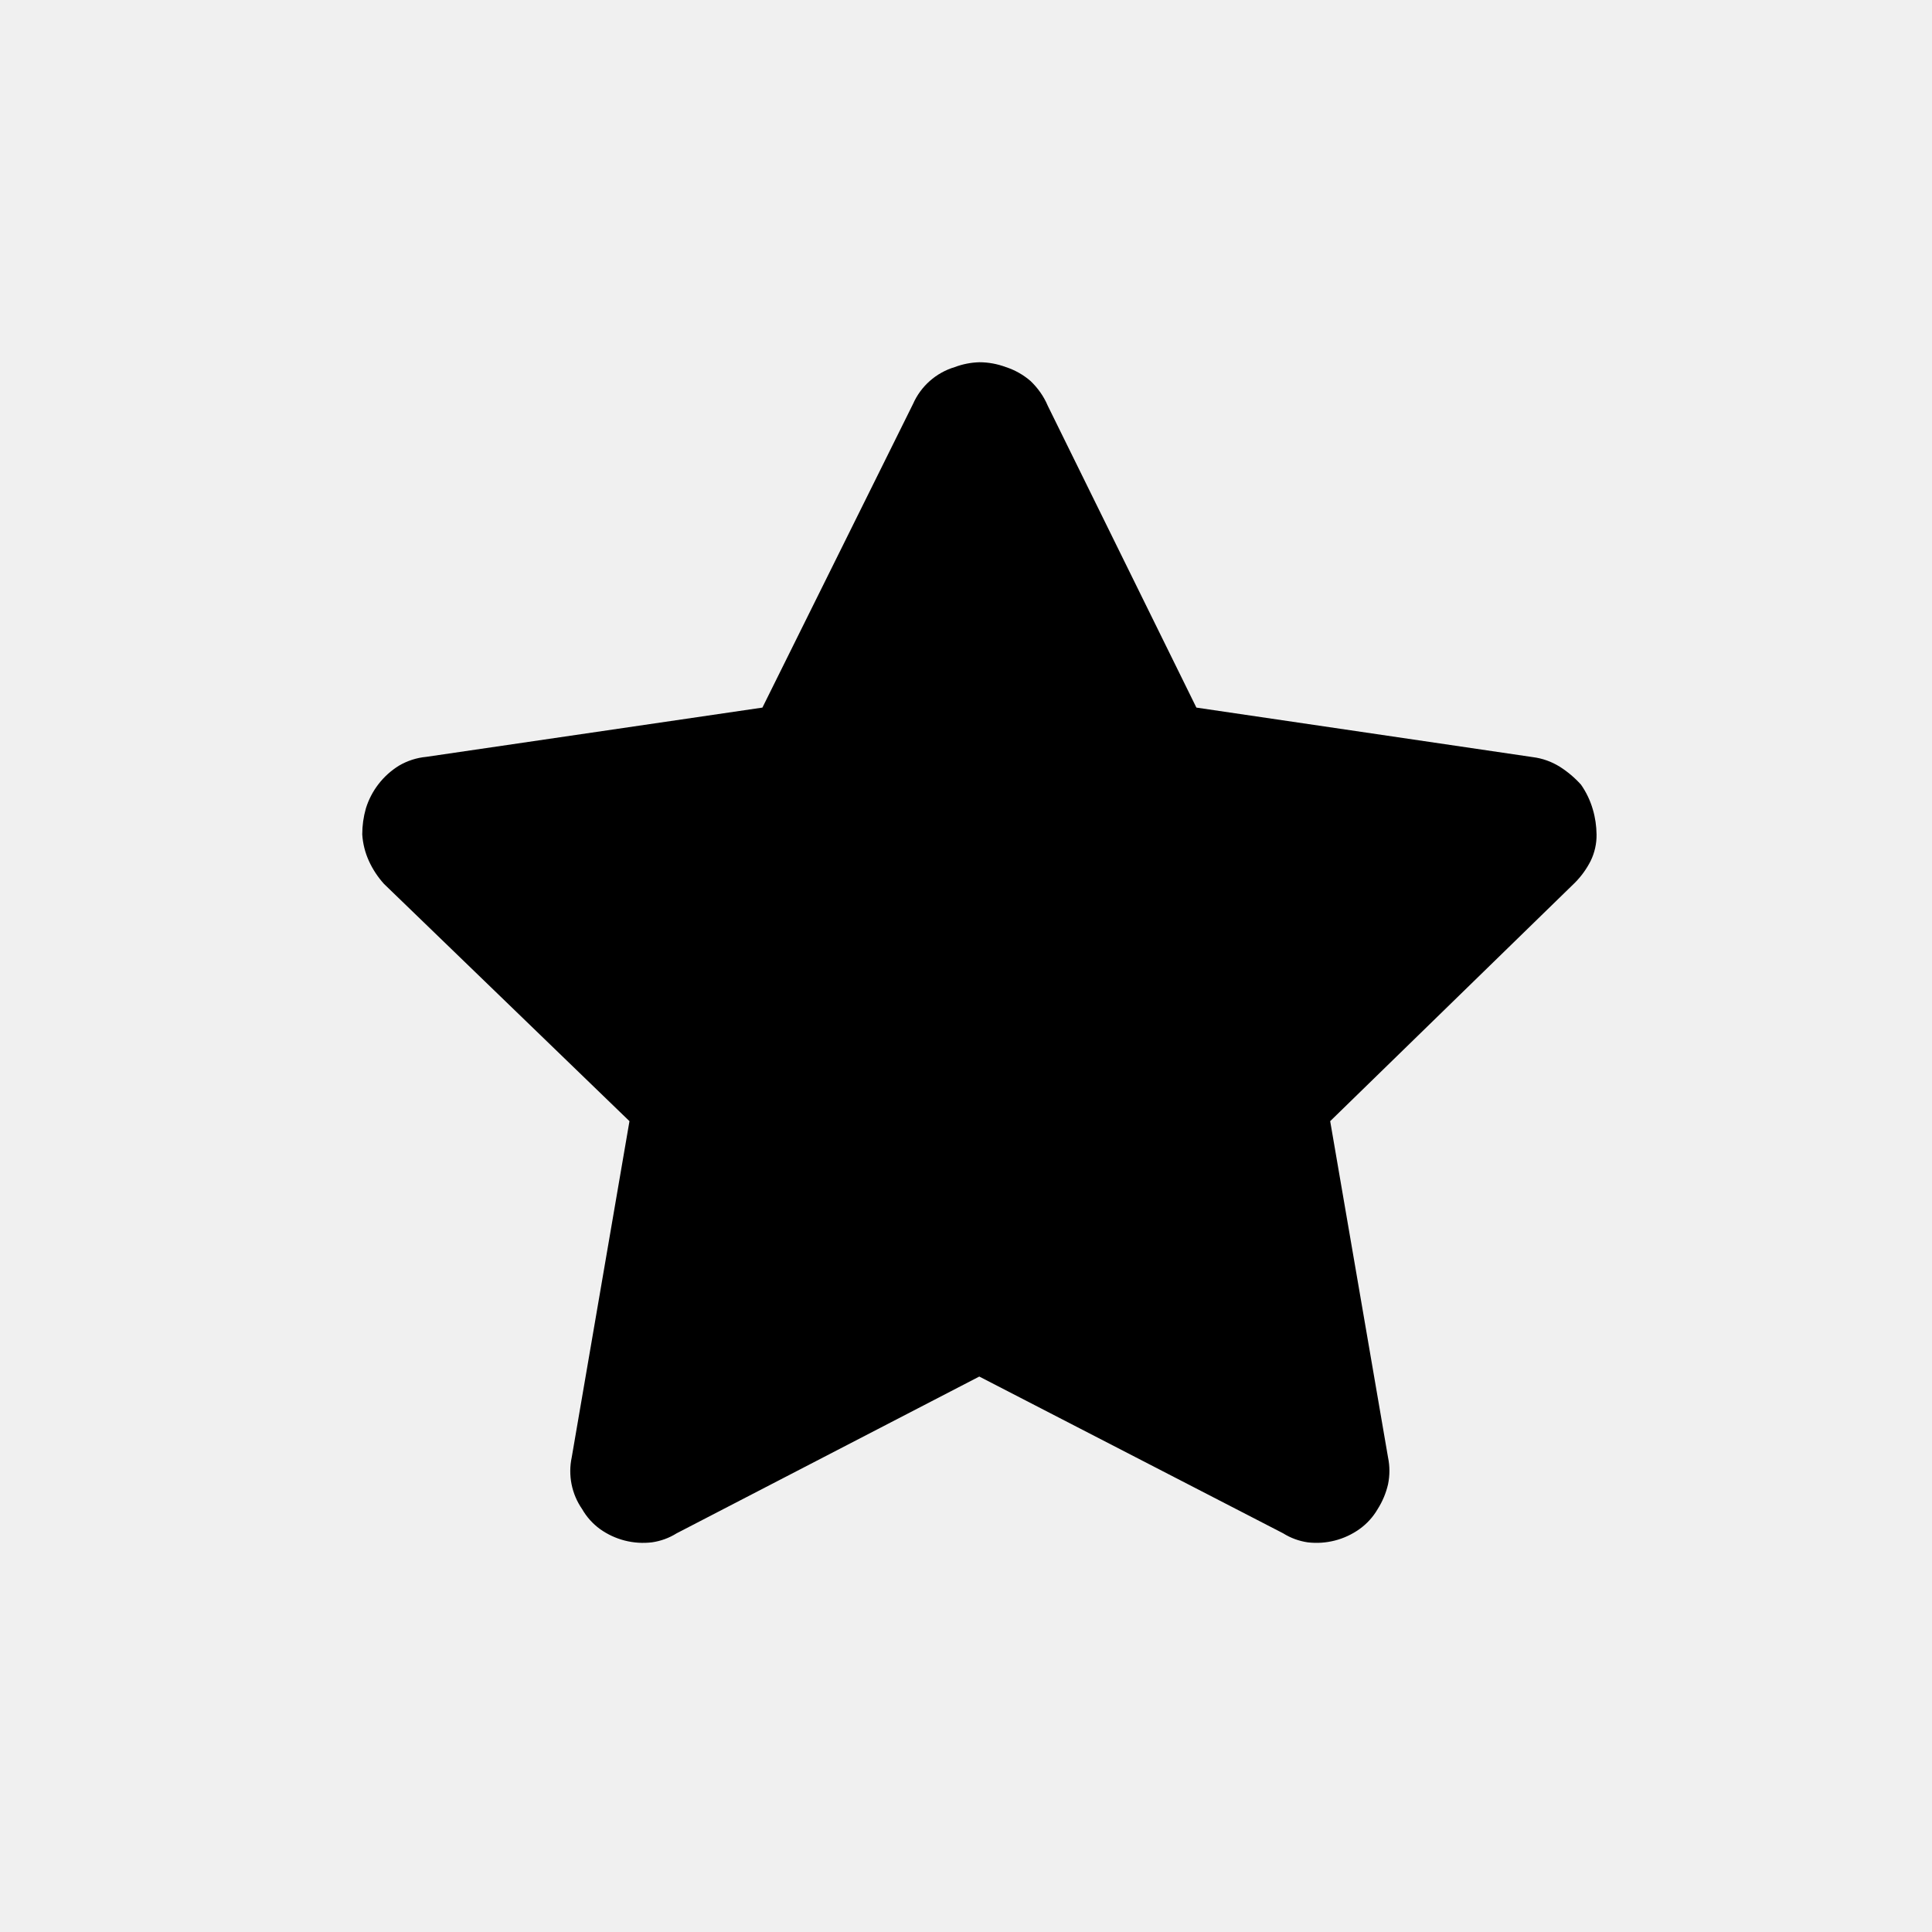
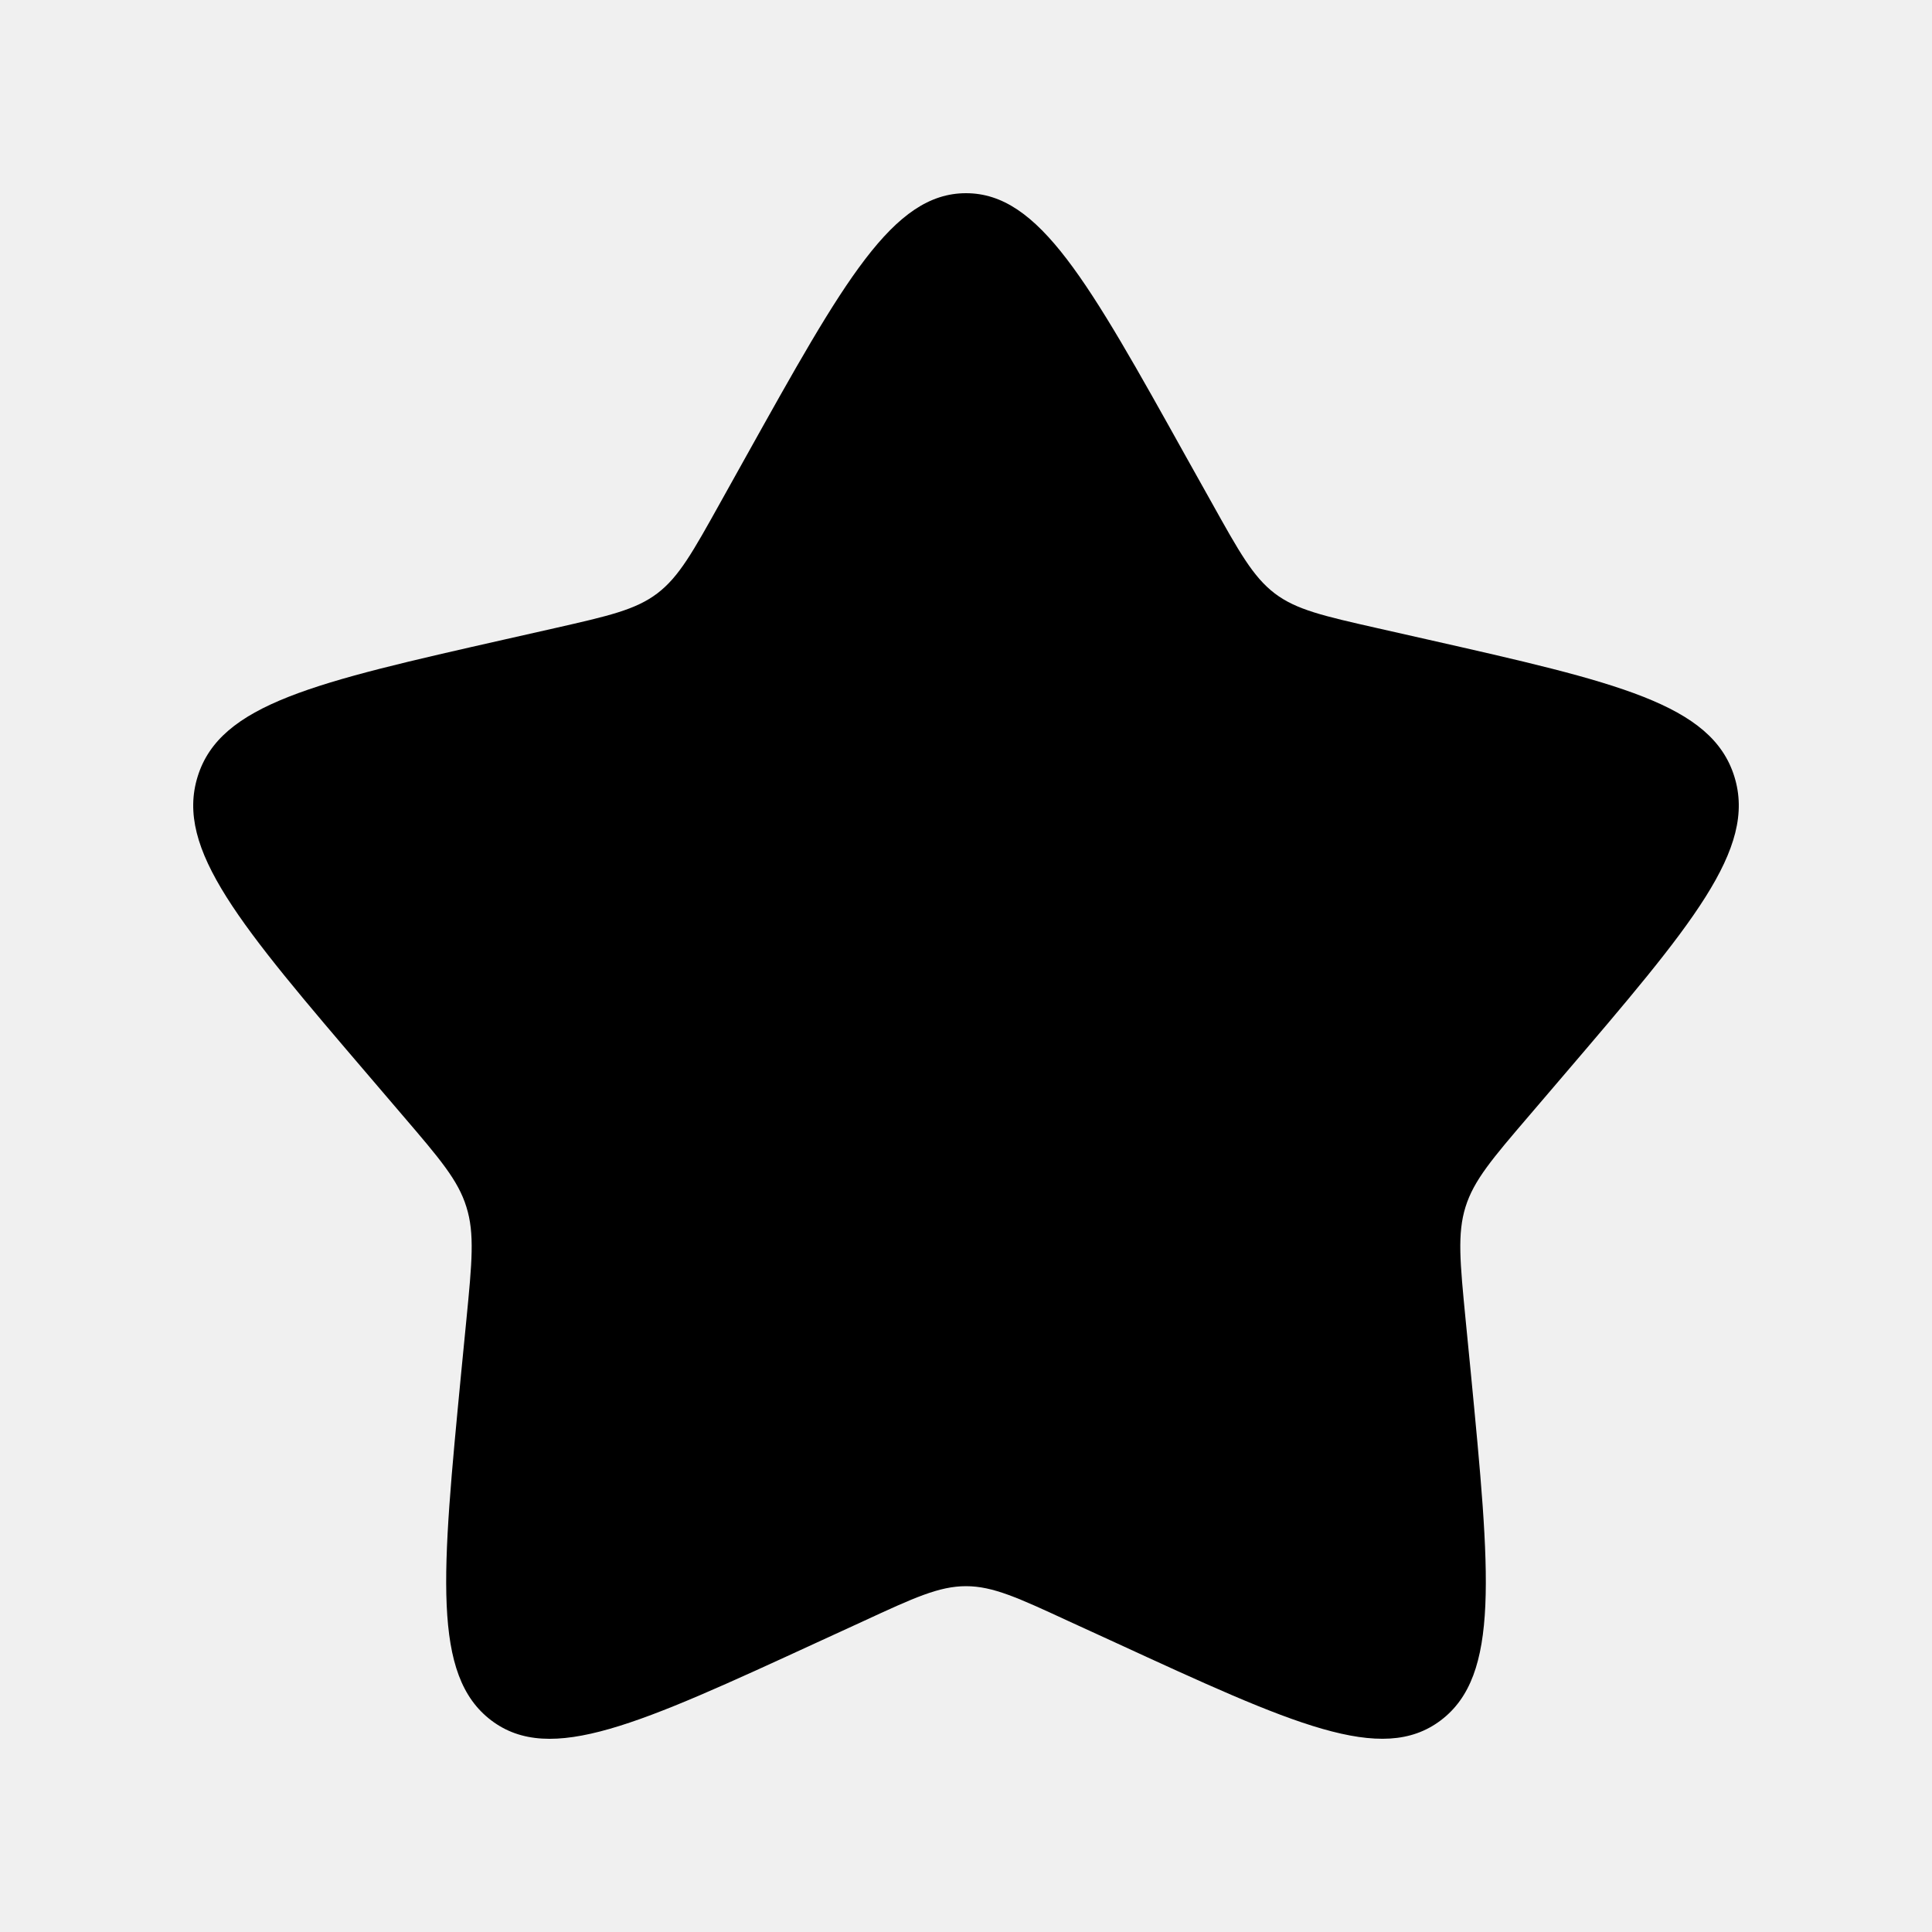
- <svg xmlns="http://www.w3.org/2000/svg" viewBox="0 0 16 16" role="presentation" aria-hidden="true">
-   <g clip-path="url(#a)">
-     <path d="M8.111 3c.075 0 .149.014.219.04a.59.59 0 0 1 .204.115c.061.058.11.127.143.205l1.231 2.5 2.785.41c.08.01.156.037.225.08a.853.853 0 0 1 .175.148.691.691 0 0 1 .098.205c.02.067.03.137.031.208a.484.484 0 0 1-.049.219.713.713 0 0 1-.13.18l-2.027 1.975.479 2.784a.55.55 0 0 1 0 .224.66.66 0 0 1-.086.205.53.53 0 0 1-.15.165.613.613 0 0 1-.429.11.526.526 0 0 1-.204-.075L8.11 11.4l-2.506 1.298a.525.525 0 0 1-.205.075.614.614 0 0 1-.43-.11.53.53 0 0 1-.148-.165.552.552 0 0 1-.086-.43l.478-2.783L3.18 7.32a.744.744 0 0 1-.125-.19A.625.625 0 0 1 3 6.91c0-.073.01-.145.03-.215a.638.638 0 0 1 .274-.354.546.546 0 0 1 .226-.073l2.784-.408 1.247-2.514a.55.55 0 0 1 .346-.306A.628.628 0 0 1 8.11 3Z" fill="currentColor" />
-   </g>
-   <defs>
-     <clipPath id="a">
-       <path fill="#fff" transform="translate(2.667 2.667)" d="M0 0h10.667v10.667H0z" />
-     </clipPath>
-   </defs>
+ <svg xmlns="http://www.w3.org/2000/svg" width="20" height="20" viewBox="0 0 20 20" fill="none">
+   <path d="M7.722 4.727C8.736 2.909 9.242 2 10 2C10.758 2 11.264 2.909 12.277 4.727L12.54 5.197C12.828 5.714 12.972 5.972 13.196 6.143C13.42 6.313 13.7 6.376 14.26 6.503L14.769 6.618C16.737 7.063 17.72 7.286 17.954 8.039C18.188 8.79 17.517 9.575 16.176 11.144L15.829 11.55C15.448 11.995 15.257 12.218 15.171 12.494C15.085 12.77 15.114 13.067 15.172 13.662L15.225 14.203C15.427 16.297 15.529 17.343 14.916 17.808C14.303 18.273 13.382 17.849 11.54 17.001L11.062 16.782C10.539 16.54 10.278 16.42 10 16.42C9.722 16.42 9.461 16.54 8.938 16.782L8.461 17.001C6.618 17.849 5.697 18.273 5.085 17.809C4.471 17.343 4.573 16.297 4.775 14.203L4.828 13.662C4.886 13.067 4.915 12.77 4.828 12.494C4.743 12.218 4.552 11.995 4.171 11.55L3.824 11.144C2.483 9.576 1.812 8.791 2.046 8.039C2.279 7.286 3.264 7.063 5.232 6.618L5.741 6.503C6.3 6.376 6.579 6.313 6.804 6.143C7.029 5.972 7.172 5.714 7.46 5.197L7.722 4.727Z" fill="currentColor" />
</svg>
